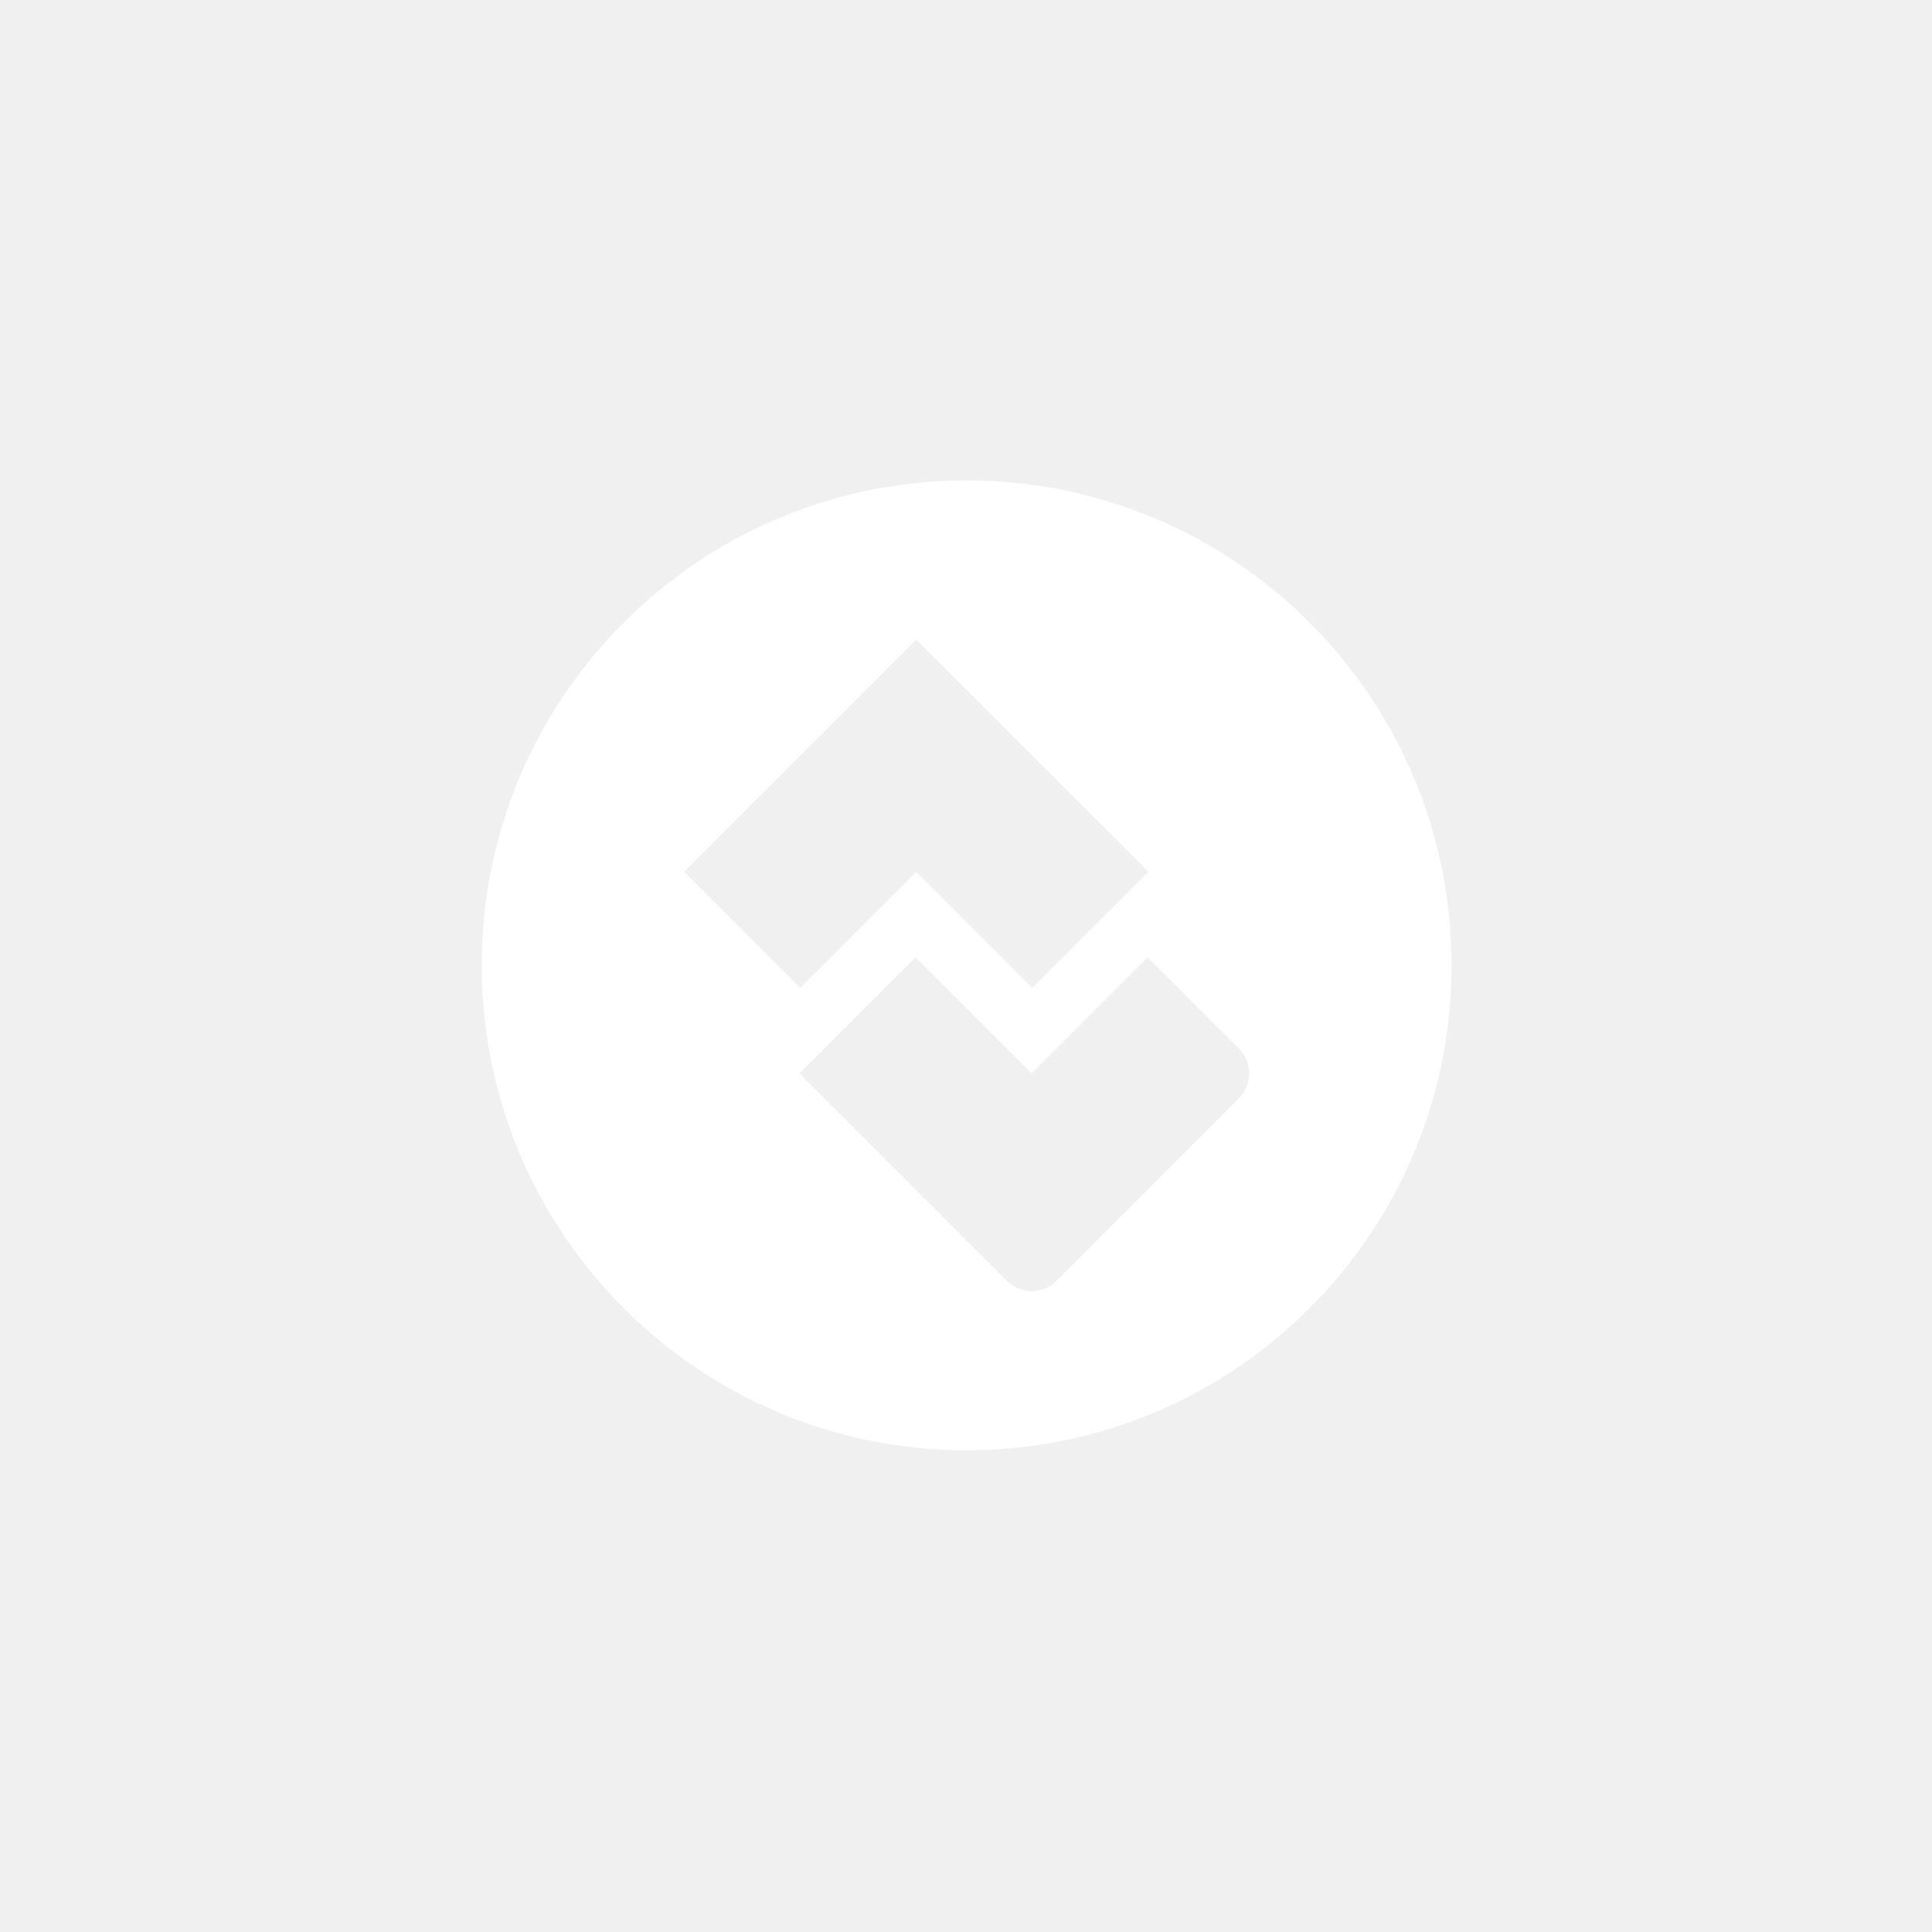
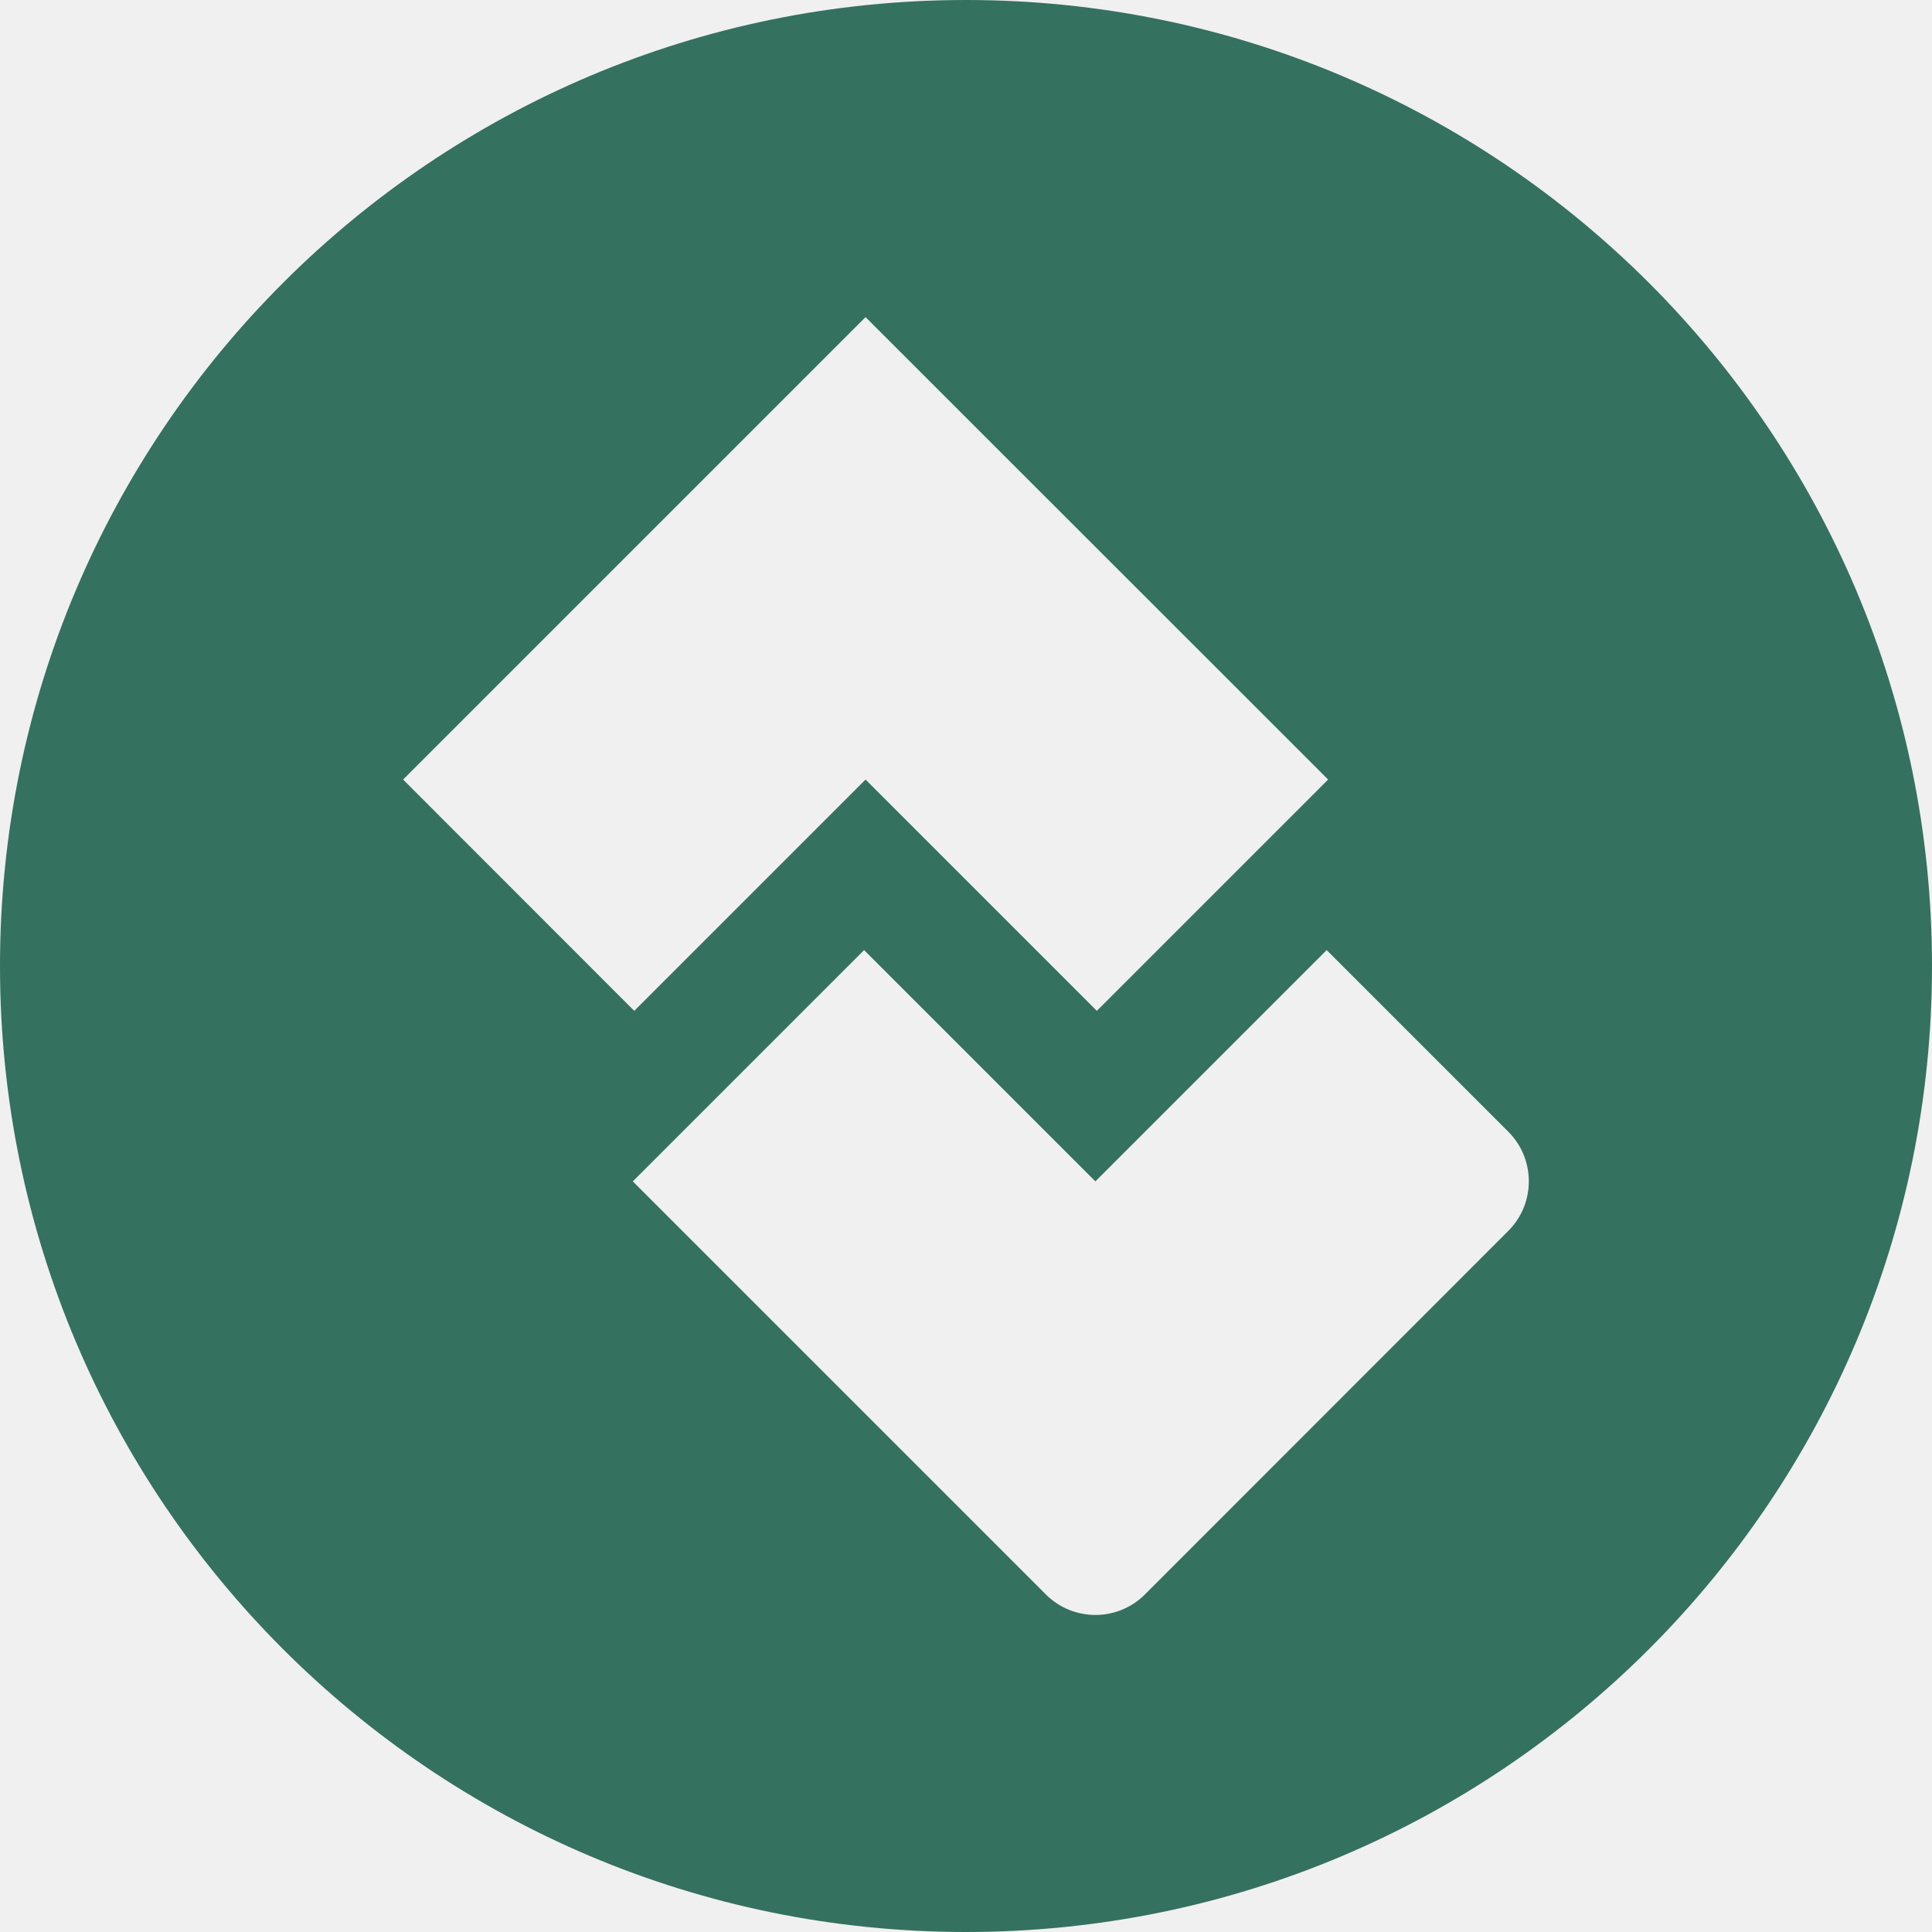
- <svg xmlns="http://www.w3.org/2000/svg" width="728" height="728" viewBox="0 0 1500 1500" fill="none">
-   <path d="M750.5 373C542.579 373 374 541.579 374 749.5C374 957.421 542.579 1126 750.5 1126C958.421 1126 1127 957.421 1127 749.5C1127 541.579 958.421 373 750.5 373ZM711.346 496.6L891.641 676.831L801.494 766.978L711.346 676.831L621.2 766.978L531.115 676.831L711.346 496.6ZM961.866 852.74L820.225 994.444C809.575 1005.09 792.285 1005.09 781.635 994.444L620.636 833.445L710.783 743.298L800.93 833.445L891.077 743.298L961.929 814.15C972.516 824.8 972.516 842.09 961.866 852.74Z" fill="#FFFFFF" />
+ <svg xmlns="http://www.w3.org/2000/svg" viewBox="374 373 753 753" width="365.456px" height="365.456px">
+   <path d="M750.5 373C542.579 373 374 541.579 374 749.5C374 957.421 542.579 1126 750.5 1126C958.421 1126 1127 957.421 1127 749.5C1127 541.579 958.421 373 750.5 373ZM711.346 496.6L891.641 676.831L801.494 766.978L711.346 676.831L621.2 766.978L531.115 676.831L711.346 496.6ZM961.866 852.74L820.225 994.444C809.575 1005.09 792.285 1005.09 781.635 994.444L620.636 833.445L710.783 743.298L800.93 833.445L891.077 743.298L961.929 814.15C972.516 824.8 972.516 842.09 961.866 852.74Z" fill="#35715F" />
</svg>
